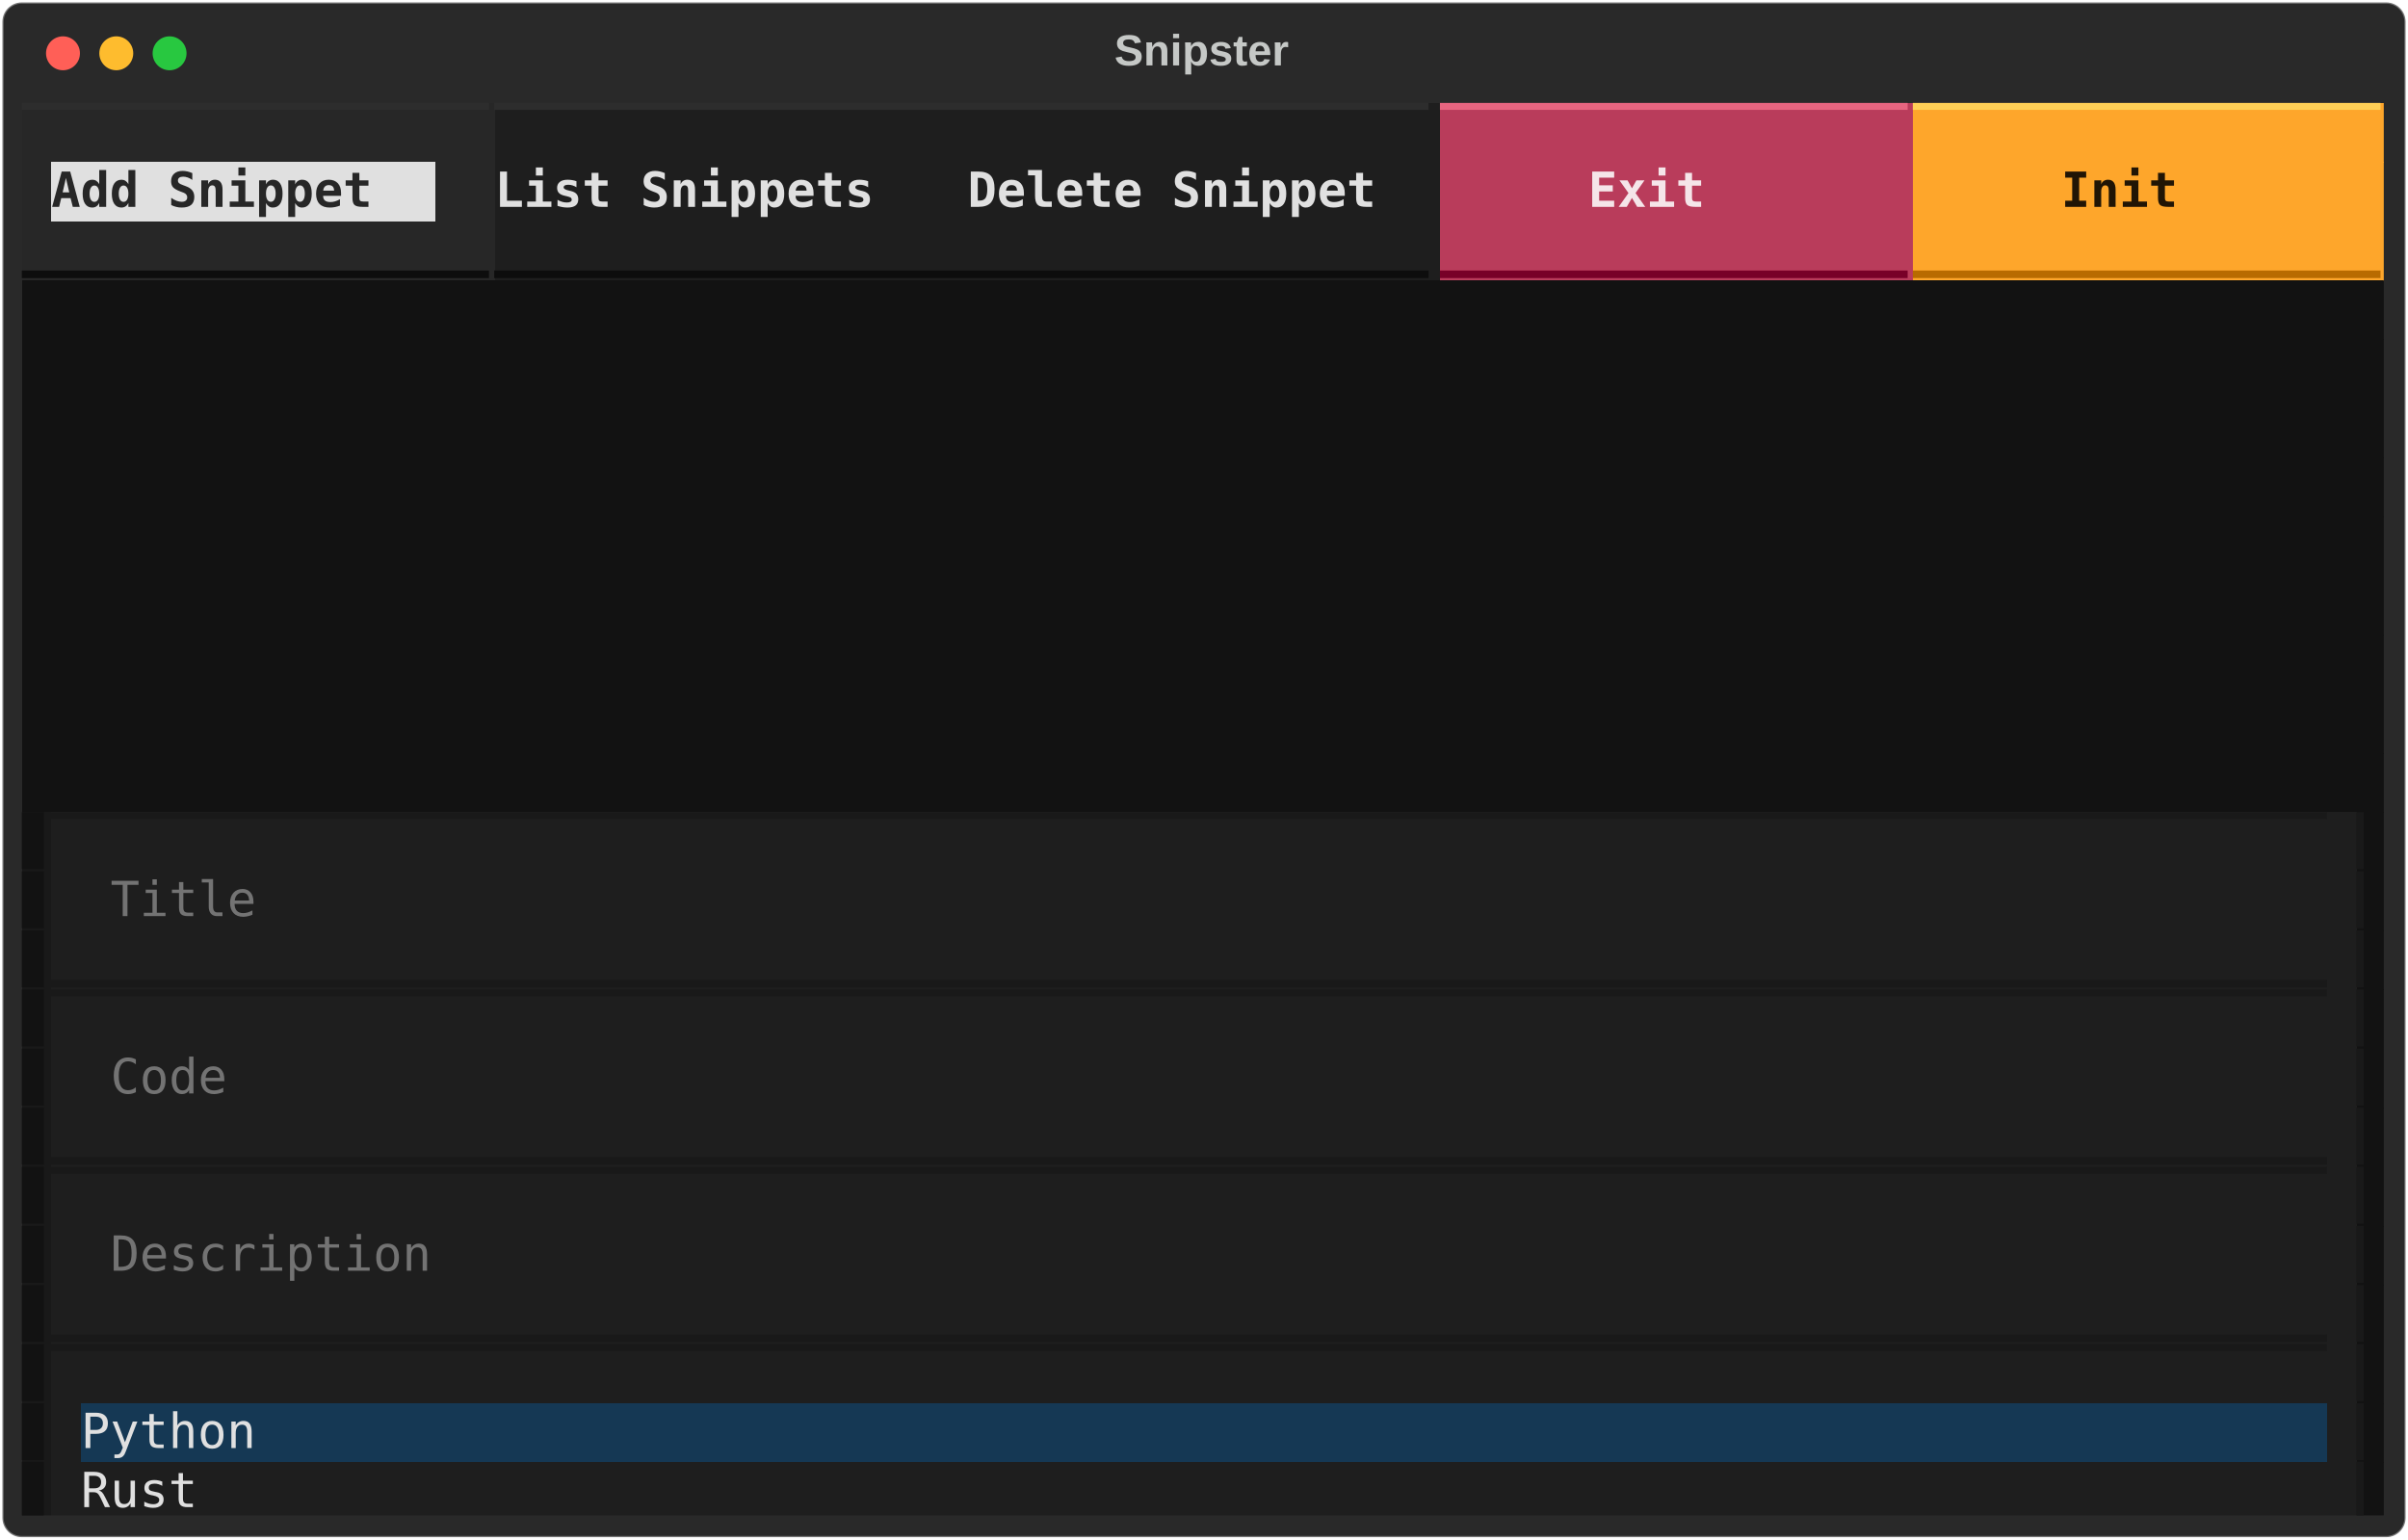
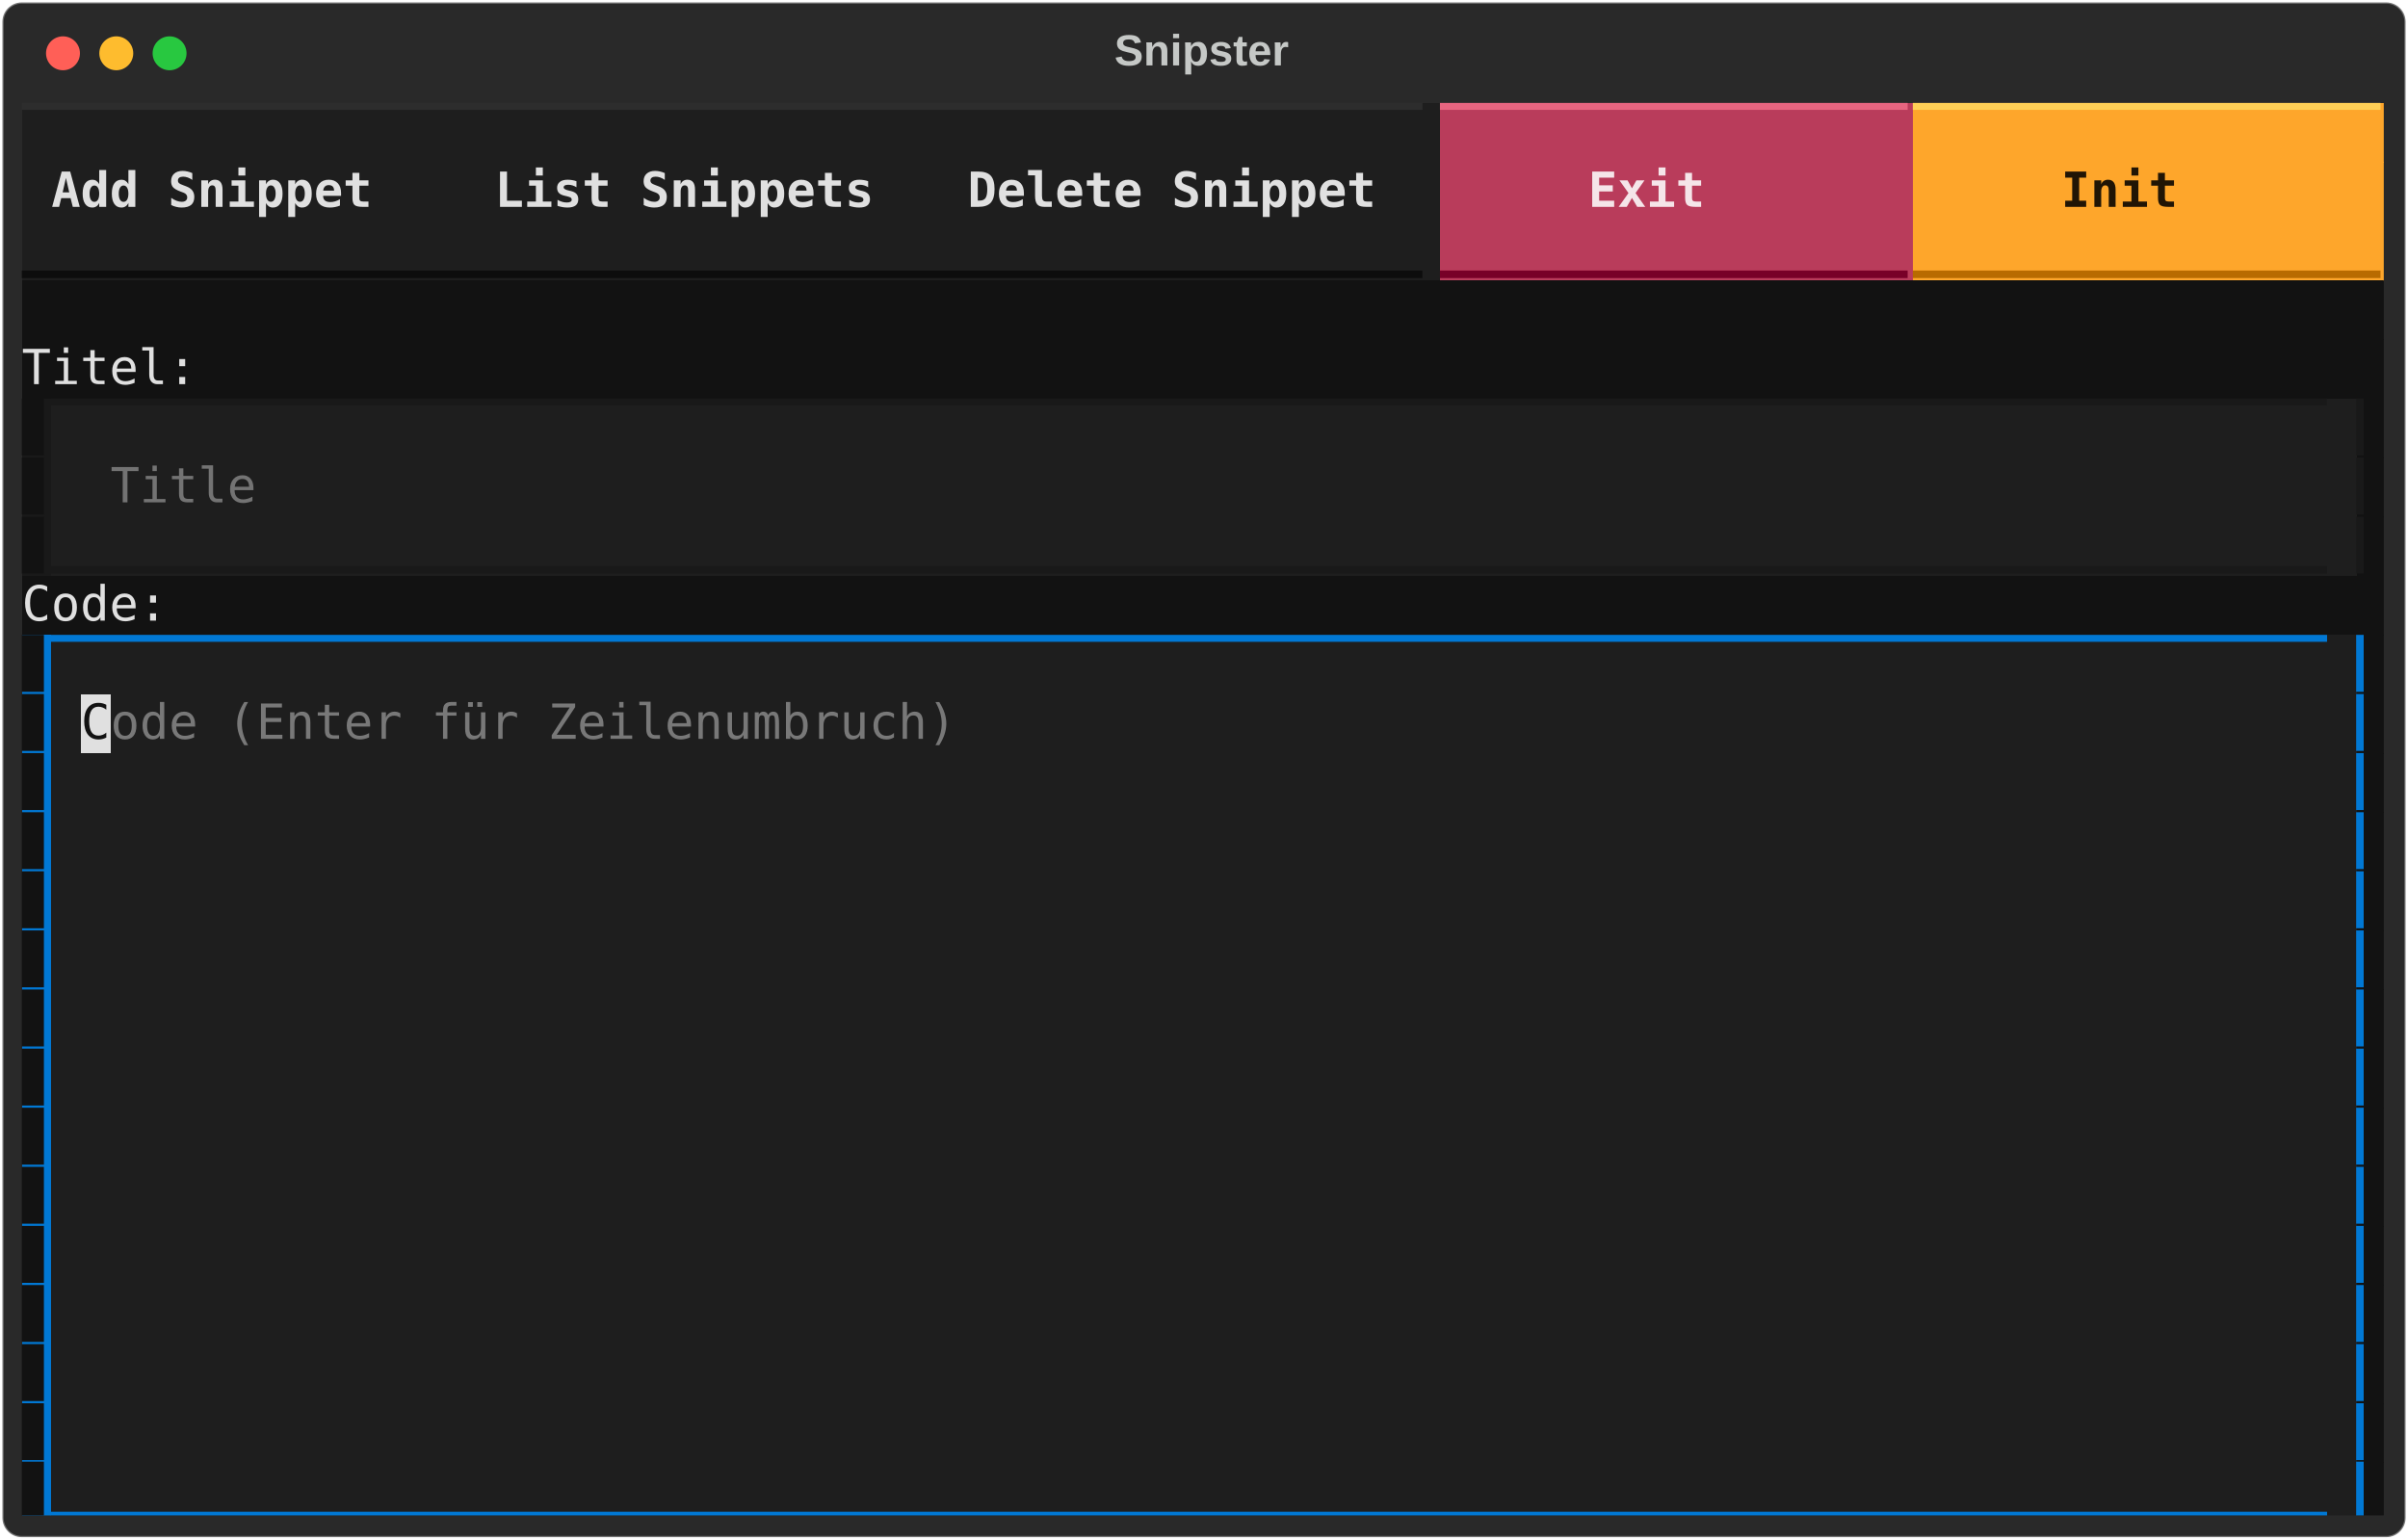
<svg xmlns="http://www.w3.org/2000/svg" class="rich-terminal" viewBox="0 0 994 635.6">
  <style>

    @font-face {
        font-family: "Fira Code";
        src: local("FiraCode-Regular"),
                url("https://cdnjs.cloudflare.com/ajax/libs/firacode/6.2.0/woff2/FiraCode-Regular.woff2") format("woff2"),
                url("https://cdnjs.cloudflare.com/ajax/libs/firacode/6.2.0/woff/FiraCode-Regular.woff") format("woff");
        font-style: normal;
        font-weight: 400;
    }
    @font-face {
        font-family: "Fira Code";
        src: local("FiraCode-Bold"),
                url("https://cdnjs.cloudflare.com/ajax/libs/firacode/6.2.0/woff2/FiraCode-Bold.woff2") format("woff2"),
                url("https://cdnjs.cloudflare.com/ajax/libs/firacode/6.2.0/woff/FiraCode-Bold.woff") format("woff");
        font-style: bold;
        font-weight: 700;
    }

    .terminal-matrix {
        font-family: Fira Code, monospace;
        font-size: 20px;
        line-height: 24.4px;
        font-variant-east-asian: full-width;
    }

    .terminal-title {
        font-size: 18px;
        font-weight: bold;
        font-family: arial;
    }

    .terminal-r1 { fill: #2d2d2d }
.terminal-r2 { fill: #e76580 }
.terminal-r3 { fill: #ffcf56 }
.terminal-r4 { fill: #c5c8c6 }
- .terminal-r5 { fill: #272727;font-weight: bold }
- .terminal-r6 { fill: #e0e0e0;font-weight: bold }
- .terminal-r7 { fill: #f5e5e9;font-weight: bold }
- .terminal-r8 { fill: #211505;font-weight: bold }
- .terminal-r9 { fill: #0d0d0d }
- .terminal-r10 { fill: #780028 }
- .terminal-r11 { fill: #b86b00 }
- .terminal-r12 { fill: #e0e0e0 }
- .terminal-r13 { fill: #121212 }
- .terminal-r14 { fill: #191919 }
- .terminal-r15 { fill: #737373 }
+ .terminal-r5 { fill: #e0e0e0;font-weight: bold }
+ .terminal-r6 { fill: #f5e5e9;font-weight: bold }
+ .terminal-r7 { fill: #211505;font-weight: bold }
+ .terminal-r8 { fill: #0d0d0d }
+ .terminal-r9 { fill: #780028 }
+ .terminal-r10 { fill: #b86b00 }
+ .terminal-r11 { fill: #e0e0e0 }
+ .terminal-r12 { fill: #121212 }
+ .terminal-r13 { fill: #191919 }
+ .terminal-r14 { fill: #737373 }
+ .terminal-r15 { fill: #0178d4 }
+ .terminal-r16 { fill: #787878 }
    </style>
  <defs>
    <clipPath id="terminal-clip-terminal">
      <rect x="0" y="0" width="975.0" height="584.6" />
    </clipPath>
    <clipPath id="terminal-line-0">
      <rect x="0" y="1.5" width="976" height="24.65" />
    </clipPath>
    <clipPath id="terminal-line-1">
      <rect x="0" y="25.9" width="976" height="24.65" />
    </clipPath>
    <clipPath id="terminal-line-2">
      <rect x="0" y="50.3" width="976" height="24.65" />
    </clipPath>
    <clipPath id="terminal-line-3">
      <rect x="0" y="74.7" width="976" height="24.65" />
    </clipPath>
    <clipPath id="terminal-line-4">
      <rect x="0" y="99.1" width="976" height="24.65" />
    </clipPath>
    <clipPath id="terminal-line-5">
      <rect x="0" y="123.5" width="976" height="24.65" />
    </clipPath>
    <clipPath id="terminal-line-6">
      <rect x="0" y="147.9" width="976" height="24.65" />
    </clipPath>
    <clipPath id="terminal-line-7">
      <rect x="0" y="172.3" width="976" height="24.65" />
    </clipPath>
    <clipPath id="terminal-line-8">
      <rect x="0" y="196.7" width="976" height="24.65" />
    </clipPath>
    <clipPath id="terminal-line-9">
      <rect x="0" y="221.1" width="976" height="24.65" />
    </clipPath>
    <clipPath id="terminal-line-10">
      <rect x="0" y="245.5" width="976" height="24.65" />
    </clipPath>
    <clipPath id="terminal-line-11">
      <rect x="0" y="269.9" width="976" height="24.65" />
    </clipPath>
    <clipPath id="terminal-line-12">
      <rect x="0" y="294.3" width="976" height="24.65" />
    </clipPath>
    <clipPath id="terminal-line-13">
      <rect x="0" y="318.7" width="976" height="24.65" />
    </clipPath>
    <clipPath id="terminal-line-14">
      <rect x="0" y="343.1" width="976" height="24.65" />
    </clipPath>
    <clipPath id="terminal-line-15">
      <rect x="0" y="367.5" width="976" height="24.65" />
    </clipPath>
    <clipPath id="terminal-line-16">
      <rect x="0" y="391.9" width="976" height="24.65" />
    </clipPath>
    <clipPath id="terminal-line-17">
      <rect x="0" y="416.3" width="976" height="24.65" />
    </clipPath>
    <clipPath id="terminal-line-18">
      <rect x="0" y="440.7" width="976" height="24.65" />
    </clipPath>
    <clipPath id="terminal-line-19">
      <rect x="0" y="465.1" width="976" height="24.65" />
    </clipPath>
    <clipPath id="terminal-line-20">
      <rect x="0" y="489.5" width="976" height="24.65" />
    </clipPath>
    <clipPath id="terminal-line-21">
      <rect x="0" y="513.9" width="976" height="24.65" />
    </clipPath>
    <clipPath id="terminal-line-22">
      <rect x="0" y="538.3" width="976" height="24.65" />
    </clipPath>
  </defs>
  <rect fill="#292929" stroke="rgba(255,255,255,0.35)" stroke-width="1" x="1" y="1" width="992" height="633.6" rx="8" />
  <text class="terminal-title" fill="#c5c8c6" text-anchor="middle" x="496" y="27">Snipster</text>
  <g transform="translate(26,22)">
    <circle cx="0" cy="0" r="7" fill="#ff5f57" />
    <circle cx="22" cy="0" r="7" fill="#febc2e" />
    <circle cx="44" cy="0" r="7" fill="#28c840" />
  </g>
  <g transform="translate(9, 41)" clip-path="url(#terminal-clip-terminal)">
-     <rect fill="#272727" x="0" y="1.5" width="195.2" height="24.65" shape-rendering="crispEdges" />
-     <rect fill="#1e1e1e" x="195.2" y="1.5" width="390.4" height="24.65" shape-rendering="crispEdges" />
+     <rect fill="#1e1e1e" x="0" y="1.5" width="585.6" height="24.65" shape-rendering="crispEdges" />
    <rect fill="#b93c5b" x="585.6" y="1.5" width="195.2" height="24.65" shape-rendering="crispEdges" />
    <rect fill="#fea62b" x="780.8" y="1.5" width="195.2" height="24.65" shape-rendering="crispEdges" />
-     <rect fill="#272727" x="0" y="25.9" width="12.2" height="24.65" shape-rendering="crispEdges" />
-     <rect fill="#e0e0e0" x="12.2" y="25.9" width="158.6" height="24.65" shape-rendering="crispEdges" />
-     <rect fill="#272727" x="170.8" y="25.9" width="24.4" height="24.65" shape-rendering="crispEdges" />
+     <rect fill="#1e1e1e" x="0" y="25.9" width="12.2" height="24.65" shape-rendering="crispEdges" />
+     <rect fill="#1e1e1e" x="12.2" y="25.9" width="158.6" height="24.65" shape-rendering="crispEdges" />
+     <rect fill="#1e1e1e" x="170.8" y="25.9" width="24.4" height="24.65" shape-rendering="crispEdges" />
    <rect fill="#1e1e1e" x="195.2" y="25.9" width="183" height="24.65" shape-rendering="crispEdges" />
    <rect fill="#1e1e1e" x="378.2" y="25.9" width="12.2" height="24.65" shape-rendering="crispEdges" />
    <rect fill="#1e1e1e" x="390.4" y="25.9" width="195.2" height="24.65" shape-rendering="crispEdges" />
    <rect fill="#b93c5b" x="585.6" y="25.9" width="61" height="24.65" shape-rendering="crispEdges" />
    <rect fill="#b93c5b" x="646.6" y="25.9" width="73.2" height="24.65" shape-rendering="crispEdges" />
    <rect fill="#b93c5b" x="719.8" y="25.9" width="61" height="24.65" shape-rendering="crispEdges" />
    <rect fill="#fea62b" x="780.8" y="25.9" width="61" height="24.65" shape-rendering="crispEdges" />
    <rect fill="#fea62b" x="841.8" y="25.9" width="73.2" height="24.65" shape-rendering="crispEdges" />
    <rect fill="#fea62b" x="915" y="25.9" width="61" height="24.65" shape-rendering="crispEdges" />
-     <rect fill="#272727" x="0" y="50.3" width="195.2" height="24.65" shape-rendering="crispEdges" />
-     <rect fill="#1e1e1e" x="195.2" y="50.3" width="390.4" height="24.65" shape-rendering="crispEdges" />
+     <rect fill="#1e1e1e" x="0" y="50.3" width="585.6" height="24.65" shape-rendering="crispEdges" />
    <rect fill="#b93c5b" x="585.6" y="50.3" width="195.2" height="24.65" shape-rendering="crispEdges" />
    <rect fill="#fea62b" x="780.8" y="50.3" width="195.2" height="24.65" shape-rendering="crispEdges" />
+     <rect fill="#121212" x="0" y="74.7" width="0" height="24.65" shape-rendering="crispEdges" />
    <rect fill="#121212" x="0" y="74.7" width="976" height="24.65" shape-rendering="crispEdges" />
-     <rect fill="#121212" x="0" y="99.1" width="976" height="24.65" shape-rendering="crispEdges" />
-     <rect fill="#121212" x="0" y="123.5" width="976" height="24.65" shape-rendering="crispEdges" />
-     <rect fill="#121212" x="0" y="147.9" width="976" height="24.65" shape-rendering="crispEdges" />
-     <rect fill="#121212" x="0" y="172.3" width="976" height="24.65" shape-rendering="crispEdges" />
-     <rect fill="#121212" x="0" y="196.7" width="976" height="24.65" shape-rendering="crispEdges" />
-     <rect fill="#121212" x="0" y="221.1" width="976" height="24.65" shape-rendering="crispEdges" />
-     <rect fill="#121212" x="0" y="245.5" width="976" height="24.65" shape-rendering="crispEdges" />
-     <rect fill="#121212" x="0" y="269.9" width="0" height="24.65" shape-rendering="crispEdges" />
-     <rect fill="#121212" x="0" y="269.9" width="976" height="24.65" shape-rendering="crispEdges" />
-     <rect fill="#191919" x="0" y="294.3" width="12.2" height="24.65" shape-rendering="crispEdges" />
-     <rect fill="#1e1e1e" x="12.2" y="294.3" width="951.6" height="24.65" shape-rendering="crispEdges" />
+     <rect fill="#121212" x="0" y="99.1" width="73.2" height="24.65" shape-rendering="crispEdges" />
+     <rect fill="#121212" x="73.2" y="99.1" width="902.8" height="24.65" shape-rendering="crispEdges" />
+     <rect fill="#191919" x="0" y="123.5" width="12.2" height="24.65" shape-rendering="crispEdges" />
+     <rect fill="#1e1e1e" x="12.2" y="123.5" width="951.6" height="24.65" shape-rendering="crispEdges" />
+     <rect fill="#121212" x="963.8" y="123.5" width="12.2" height="24.65" shape-rendering="crispEdges" />
+     <rect fill="#191919" x="0" y="147.9" width="12.2" height="24.65" shape-rendering="crispEdges" />
+     <rect fill="#1e1e1e" x="12.2" y="147.9" width="24.4" height="24.65" shape-rendering="crispEdges" />
+     <rect fill="#1e1e1e" x="36.6" y="147.9" width="61" height="24.65" shape-rendering="crispEdges" />
+     <rect fill="#1e1e1e" x="97.6" y="147.9" width="841.8" height="24.65" shape-rendering="crispEdges" />
+     <rect fill="#1e1e1e" x="939.4" y="147.9" width="24.4" height="24.65" shape-rendering="crispEdges" />
+     <rect fill="#121212" x="963.8" y="147.9" width="12.2" height="24.65" shape-rendering="crispEdges" />
+     <rect fill="#191919" x="0" y="172.3" width="12.2" height="24.65" shape-rendering="crispEdges" />
+     <rect fill="#1e1e1e" x="12.2" y="172.3" width="951.6" height="24.65" shape-rendering="crispEdges" />
+     <rect fill="#121212" x="963.8" y="172.3" width="12.2" height="24.65" shape-rendering="crispEdges" />
+     <rect fill="#121212" x="0" y="196.7" width="61" height="24.65" shape-rendering="crispEdges" />
+     <rect fill="#121212" x="61" y="196.7" width="915" height="24.65" shape-rendering="crispEdges" />
+     <rect fill="#0178d4" x="0" y="221.1" width="12.2" height="24.65" shape-rendering="crispEdges" />
+     <rect fill="#1e1e1e" x="12.2" y="221.1" width="951.6" height="24.65" shape-rendering="crispEdges" />
+     <rect fill="#121212" x="963.8" y="221.1" width="12.2" height="24.65" shape-rendering="crispEdges" />
+     <rect fill="#0178d4" x="0" y="245.5" width="12.2" height="24.65" shape-rendering="crispEdges" />
+     <rect fill="#1e1e1e" x="12.2" y="245.5" width="12.2" height="24.65" shape-rendering="crispEdges" />
+     <rect fill="#e0e0e0" x="24.4" y="245.5" width="12.2" height="24.65" shape-rendering="crispEdges" />
+     <rect fill="#1e1e1e" x="36.6" y="245.5" width="353.8" height="24.65" shape-rendering="crispEdges" />
+     <rect fill="#1e1e1e" x="390.4" y="245.5" width="573.4" height="24.65" shape-rendering="crispEdges" />
+     <rect fill="#121212" x="963.8" y="245.5" width="12.2" height="24.65" shape-rendering="crispEdges" />
+     <rect fill="#0178d4" x="0" y="269.9" width="12.2" height="24.65" shape-rendering="crispEdges" />
+     <rect fill="#1e1e1e" x="12.2" y="269.9" width="12.2" height="24.65" shape-rendering="crispEdges" />
+     <rect fill="#1e1e1e" x="24.4" y="269.9" width="927.2" height="24.65" shape-rendering="crispEdges" />
+     <rect fill="#1e1e1e" x="951.6" y="269.9" width="12.2" height="24.65" shape-rendering="crispEdges" />
+     <rect fill="#121212" x="963.8" y="269.9" width="12.2" height="24.65" shape-rendering="crispEdges" />
+     <rect fill="#0178d4" x="0" y="294.3" width="12.2" height="24.65" shape-rendering="crispEdges" />
+     <rect fill="#1e1e1e" x="12.2" y="294.3" width="12.2" height="24.65" shape-rendering="crispEdges" />
+     <rect fill="#1e1e1e" x="24.4" y="294.3" width="927.2" height="24.65" shape-rendering="crispEdges" />
+     <rect fill="#1e1e1e" x="951.6" y="294.3" width="12.2" height="24.65" shape-rendering="crispEdges" />
    <rect fill="#121212" x="963.8" y="294.3" width="12.2" height="24.65" shape-rendering="crispEdges" />
-     <rect fill="#191919" x="0" y="318.7" width="12.2" height="24.65" shape-rendering="crispEdges" />
-     <rect fill="#1e1e1e" x="12.2" y="318.7" width="24.4" height="24.65" shape-rendering="crispEdges" />
-     <rect fill="#1e1e1e" x="36.6" y="318.7" width="61" height="24.65" shape-rendering="crispEdges" />
-     <rect fill="#1e1e1e" x="97.6" y="318.7" width="841.8" height="24.65" shape-rendering="crispEdges" />
-     <rect fill="#1e1e1e" x="939.4" y="318.7" width="24.4" height="24.65" shape-rendering="crispEdges" />
+     <rect fill="#0178d4" x="0" y="318.7" width="12.2" height="24.65" shape-rendering="crispEdges" />
+     <rect fill="#1e1e1e" x="12.2" y="318.7" width="12.2" height="24.65" shape-rendering="crispEdges" />
+     <rect fill="#1e1e1e" x="24.4" y="318.7" width="927.2" height="24.65" shape-rendering="crispEdges" />
+     <rect fill="#1e1e1e" x="951.6" y="318.7" width="12.2" height="24.65" shape-rendering="crispEdges" />
    <rect fill="#121212" x="963.8" y="318.7" width="12.2" height="24.65" shape-rendering="crispEdges" />
-     <rect fill="#191919" x="0" y="343.1" width="12.2" height="24.65" shape-rendering="crispEdges" />
-     <rect fill="#1e1e1e" x="12.2" y="343.1" width="951.6" height="24.65" shape-rendering="crispEdges" />
+     <rect fill="#0178d4" x="0" y="343.1" width="12.2" height="24.65" shape-rendering="crispEdges" />
+     <rect fill="#1e1e1e" x="12.2" y="343.1" width="12.2" height="24.65" shape-rendering="crispEdges" />
+     <rect fill="#1e1e1e" x="24.4" y="343.1" width="927.2" height="24.65" shape-rendering="crispEdges" />
+     <rect fill="#1e1e1e" x="951.6" y="343.1" width="12.2" height="24.65" shape-rendering="crispEdges" />
    <rect fill="#121212" x="963.8" y="343.1" width="12.2" height="24.65" shape-rendering="crispEdges" />
-     <rect fill="#191919" x="0" y="367.5" width="12.2" height="24.65" shape-rendering="crispEdges" />
-     <rect fill="#1e1e1e" x="12.2" y="367.5" width="951.6" height="24.65" shape-rendering="crispEdges" />
+     <rect fill="#0178d4" x="0" y="367.5" width="12.2" height="24.65" shape-rendering="crispEdges" />
+     <rect fill="#1e1e1e" x="12.2" y="367.5" width="12.2" height="24.65" shape-rendering="crispEdges" />
+     <rect fill="#1e1e1e" x="24.4" y="367.5" width="927.2" height="24.65" shape-rendering="crispEdges" />
+     <rect fill="#1e1e1e" x="951.6" y="367.5" width="12.2" height="24.65" shape-rendering="crispEdges" />
    <rect fill="#121212" x="963.8" y="367.5" width="12.2" height="24.65" shape-rendering="crispEdges" />
-     <rect fill="#191919" x="0" y="391.9" width="12.2" height="24.65" shape-rendering="crispEdges" />
-     <rect fill="#1e1e1e" x="12.2" y="391.9" width="24.4" height="24.65" shape-rendering="crispEdges" />
-     <rect fill="#1e1e1e" x="36.6" y="391.9" width="48.8" height="24.65" shape-rendering="crispEdges" />
-     <rect fill="#1e1e1e" x="85.4" y="391.9" width="854" height="24.65" shape-rendering="crispEdges" />
-     <rect fill="#1e1e1e" x="939.4" y="391.9" width="24.4" height="24.65" shape-rendering="crispEdges" />
+     <rect fill="#0178d4" x="0" y="391.9" width="12.2" height="24.65" shape-rendering="crispEdges" />
+     <rect fill="#1e1e1e" x="12.2" y="391.9" width="12.2" height="24.65" shape-rendering="crispEdges" />
+     <rect fill="#1e1e1e" x="24.4" y="391.9" width="927.2" height="24.65" shape-rendering="crispEdges" />
+     <rect fill="#1e1e1e" x="951.6" y="391.9" width="12.2" height="24.65" shape-rendering="crispEdges" />
    <rect fill="#121212" x="963.8" y="391.9" width="12.2" height="24.65" shape-rendering="crispEdges" />
-     <rect fill="#191919" x="0" y="416.3" width="12.2" height="24.65" shape-rendering="crispEdges" />
-     <rect fill="#1e1e1e" x="12.2" y="416.3" width="951.6" height="24.65" shape-rendering="crispEdges" />
+     <rect fill="#0178d4" x="0" y="416.3" width="12.2" height="24.65" shape-rendering="crispEdges" />
+     <rect fill="#1e1e1e" x="12.2" y="416.3" width="12.2" height="24.65" shape-rendering="crispEdges" />
+     <rect fill="#1e1e1e" x="24.4" y="416.3" width="927.2" height="24.65" shape-rendering="crispEdges" />
+     <rect fill="#1e1e1e" x="951.6" y="416.3" width="12.2" height="24.65" shape-rendering="crispEdges" />
    <rect fill="#121212" x="963.8" y="416.3" width="12.2" height="24.65" shape-rendering="crispEdges" />
-     <rect fill="#191919" x="0" y="440.7" width="12.2" height="24.65" shape-rendering="crispEdges" />
-     <rect fill="#1e1e1e" x="12.2" y="440.7" width="951.6" height="24.65" shape-rendering="crispEdges" />
+     <rect fill="#0178d4" x="0" y="440.7" width="12.2" height="24.65" shape-rendering="crispEdges" />
+     <rect fill="#1e1e1e" x="12.2" y="440.7" width="12.2" height="24.65" shape-rendering="crispEdges" />
+     <rect fill="#1e1e1e" x="24.4" y="440.7" width="927.2" height="24.65" shape-rendering="crispEdges" />
+     <rect fill="#1e1e1e" x="951.6" y="440.7" width="12.2" height="24.65" shape-rendering="crispEdges" />
    <rect fill="#121212" x="963.8" y="440.7" width="12.2" height="24.65" shape-rendering="crispEdges" />
-     <rect fill="#191919" x="0" y="465.1" width="12.2" height="24.65" shape-rendering="crispEdges" />
-     <rect fill="#1e1e1e" x="12.2" y="465.1" width="24.4" height="24.65" shape-rendering="crispEdges" />
-     <rect fill="#1e1e1e" x="36.6" y="465.1" width="134.2" height="24.65" shape-rendering="crispEdges" />
-     <rect fill="#1e1e1e" x="170.8" y="465.1" width="768.6" height="24.65" shape-rendering="crispEdges" />
-     <rect fill="#1e1e1e" x="939.4" y="465.1" width="24.4" height="24.65" shape-rendering="crispEdges" />
+     <rect fill="#0178d4" x="0" y="465.1" width="12.2" height="24.65" shape-rendering="crispEdges" />
+     <rect fill="#1e1e1e" x="12.2" y="465.1" width="12.2" height="24.65" shape-rendering="crispEdges" />
+     <rect fill="#1e1e1e" x="24.4" y="465.1" width="927.2" height="24.65" shape-rendering="crispEdges" />
+     <rect fill="#1e1e1e" x="951.6" y="465.1" width="12.2" height="24.65" shape-rendering="crispEdges" />
    <rect fill="#121212" x="963.8" y="465.1" width="12.2" height="24.65" shape-rendering="crispEdges" />
-     <rect fill="#191919" x="0" y="489.5" width="12.2" height="24.65" shape-rendering="crispEdges" />
-     <rect fill="#1e1e1e" x="12.2" y="489.5" width="951.6" height="24.65" shape-rendering="crispEdges" />
+     <rect fill="#0178d4" x="0" y="489.5" width="12.2" height="24.65" shape-rendering="crispEdges" />
+     <rect fill="#1e1e1e" x="12.2" y="489.5" width="12.2" height="24.65" shape-rendering="crispEdges" />
+     <rect fill="#1e1e1e" x="24.4" y="489.5" width="927.2" height="24.65" shape-rendering="crispEdges" />
+     <rect fill="#1e1e1e" x="951.6" y="489.5" width="12.2" height="24.65" shape-rendering="crispEdges" />
    <rect fill="#121212" x="963.8" y="489.5" width="12.2" height="24.65" shape-rendering="crispEdges" />
-     <rect fill="#191919" x="0" y="513.9" width="12.2" height="24.65" shape-rendering="crispEdges" />
-     <rect fill="#1e1e1e" x="12.2" y="513.9" width="951.6" height="24.65" shape-rendering="crispEdges" />
+     <rect fill="#0178d4" x="0" y="513.9" width="12.2" height="24.65" shape-rendering="crispEdges" />
+     <rect fill="#1e1e1e" x="12.2" y="513.9" width="12.2" height="24.65" shape-rendering="crispEdges" />
+     <rect fill="#1e1e1e" x="24.4" y="513.9" width="927.2" height="24.65" shape-rendering="crispEdges" />
+     <rect fill="#1e1e1e" x="951.6" y="513.9" width="12.2" height="24.65" shape-rendering="crispEdges" />
    <rect fill="#121212" x="963.8" y="513.9" width="12.2" height="24.65" shape-rendering="crispEdges" />
-     <rect fill="#191919" x="0" y="538.3" width="12.2" height="24.65" shape-rendering="crispEdges" />
+     <rect fill="#0178d4" x="0" y="538.3" width="12.2" height="24.65" shape-rendering="crispEdges" />
    <rect fill="#1e1e1e" x="12.2" y="538.3" width="12.2" height="24.65" shape-rendering="crispEdges" />
-     <rect fill="#153854" x="24.4" y="538.3" width="73.2" height="24.65" shape-rendering="crispEdges" />
-     <rect fill="#153854" x="97.6" y="538.3" width="854" height="24.65" shape-rendering="crispEdges" />
+     <rect fill="#1e1e1e" x="24.4" y="538.3" width="927.2" height="24.65" shape-rendering="crispEdges" />
    <rect fill="#1e1e1e" x="951.6" y="538.3" width="12.2" height="24.65" shape-rendering="crispEdges" />
    <rect fill="#121212" x="963.8" y="538.3" width="12.2" height="24.65" shape-rendering="crispEdges" />
-     <rect fill="#191919" x="0" y="562.7" width="12.2" height="24.65" shape-rendering="crispEdges" />
-     <rect fill="#1e1e1e" x="12.2" y="562.7" width="12.2" height="24.65" shape-rendering="crispEdges" />
-     <rect fill="#1e1e1e" x="24.4" y="562.7" width="48.8" height="24.65" shape-rendering="crispEdges" />
-     <rect fill="#1e1e1e" x="73.2" y="562.7" width="878.4" height="24.65" shape-rendering="crispEdges" />
-     <rect fill="#1e1e1e" x="951.6" y="562.7" width="12.2" height="24.65" shape-rendering="crispEdges" />
+     <rect fill="#0178d4" x="0" y="562.7" width="12.2" height="24.65" shape-rendering="crispEdges" />
+     <rect fill="#1e1e1e" x="12.2" y="562.7" width="951.6" height="24.65" shape-rendering="crispEdges" />
    <rect fill="#121212" x="963.8" y="562.7" width="12.2" height="24.65" shape-rendering="crispEdges" />
    <g class="terminal-matrix">
-       <text class="terminal-r1" x="0" y="20" textLength="195.2" clip-path="url(#terminal-line-0)">▔▔▔▔▔▔▔▔▔▔▔▔▔▔▔▔</text>
-       <text class="terminal-r1" x="195.2" y="20" textLength="390.4" clip-path="url(#terminal-line-0)">▔▔▔▔▔▔▔▔▔▔▔▔▔▔▔▔▔▔▔▔▔▔▔▔▔▔▔▔▔▔▔▔</text>
+       <text class="terminal-r1" x="0" y="20" textLength="585.6" clip-path="url(#terminal-line-0)">▔▔▔▔▔▔▔▔▔▔▔▔▔▔▔▔▔▔▔▔▔▔▔▔▔▔▔▔▔▔▔▔▔▔▔▔▔▔▔▔▔▔▔▔▔▔▔▔</text>
      <text class="terminal-r2" x="585.6" y="20" textLength="195.2" clip-path="url(#terminal-line-0)">▔▔▔▔▔▔▔▔▔▔▔▔▔▔▔▔</text>
      <text class="terminal-r3" x="780.8" y="20" textLength="195.2" clip-path="url(#terminal-line-0)">▔▔▔▔▔▔▔▔▔▔▔▔▔▔▔▔</text>
      <text class="terminal-r4" x="976" y="20" textLength="12.2" clip-path="url(#terminal-line-0)">
</text>
      <text class="terminal-r5" x="12.2" y="44.4" textLength="158.6" clip-path="url(#terminal-line-1)"> Add Snippet </text>
-       <text class="terminal-r6" x="195.2" y="44.4" textLength="183" clip-path="url(#terminal-line-1)"> List Snippets </text>
-       <text class="terminal-r6" x="390.4" y="44.4" textLength="195.2" clip-path="url(#terminal-line-1)"> Delete Snippet </text>
-       <text class="terminal-r7" x="646.6" y="44.4" textLength="73.2" clip-path="url(#terminal-line-1)"> Exit </text>
-       <text class="terminal-r8" x="841.8" y="44.4" textLength="73.2" clip-path="url(#terminal-line-1)"> Init </text>
+       <text class="terminal-r5" x="195.2" y="44.4" textLength="183" clip-path="url(#terminal-line-1)"> List Snippets </text>
+       <text class="terminal-r5" x="390.4" y="44.4" textLength="195.2" clip-path="url(#terminal-line-1)"> Delete Snippet </text>
+       <text class="terminal-r6" x="646.6" y="44.4" textLength="73.2" clip-path="url(#terminal-line-1)"> Exit </text>
+       <text class="terminal-r7" x="841.8" y="44.4" textLength="73.2" clip-path="url(#terminal-line-1)"> Init </text>
      <text class="terminal-r4" x="976" y="44.4" textLength="12.2" clip-path="url(#terminal-line-1)">
</text>
-       <text class="terminal-r9" x="0" y="68.8" textLength="195.2" clip-path="url(#terminal-line-2)">▁▁▁▁▁▁▁▁▁▁▁▁▁▁▁▁</text>
-       <text class="terminal-r9" x="195.2" y="68.8" textLength="390.4" clip-path="url(#terminal-line-2)">▁▁▁▁▁▁▁▁▁▁▁▁▁▁▁▁▁▁▁▁▁▁▁▁▁▁▁▁▁▁▁▁</text>
-       <text class="terminal-r10" x="585.6" y="68.8" textLength="195.2" clip-path="url(#terminal-line-2)">▁▁▁▁▁▁▁▁▁▁▁▁▁▁▁▁</text>
-       <text class="terminal-r11" x="780.8" y="68.8" textLength="195.2" clip-path="url(#terminal-line-2)">▁▁▁▁▁▁▁▁▁▁▁▁▁▁▁▁</text>
+       <text class="terminal-r8" x="0" y="68.8" textLength="585.6" clip-path="url(#terminal-line-2)">▁▁▁▁▁▁▁▁▁▁▁▁▁▁▁▁▁▁▁▁▁▁▁▁▁▁▁▁▁▁▁▁▁▁▁▁▁▁▁▁▁▁▁▁▁▁▁▁</text>
+       <text class="terminal-r9" x="585.6" y="68.8" textLength="195.2" clip-path="url(#terminal-line-2)">▁▁▁▁▁▁▁▁▁▁▁▁▁▁▁▁</text>
+       <text class="terminal-r10" x="780.8" y="68.8" textLength="195.2" clip-path="url(#terminal-line-2)">▁▁▁▁▁▁▁▁▁▁▁▁▁▁▁▁</text>
      <text class="terminal-r4" x="976" y="68.8" textLength="12.2" clip-path="url(#terminal-line-2)">
</text>
      <text class="terminal-r4" x="976" y="93.2" textLength="12.2" clip-path="url(#terminal-line-3)">
</text>
+       <text class="terminal-r11" x="0" y="117.6" textLength="73.2" clip-path="url(#terminal-line-4)">Titel:</text>
      <text class="terminal-r4" x="976" y="117.6" textLength="12.2" clip-path="url(#terminal-line-4)">
</text>
+       <text class="terminal-r12" x="0" y="142" textLength="12.2" clip-path="url(#terminal-line-5)">▊</text>
+       <text class="terminal-r13" x="12.2" y="142" textLength="951.6" clip-path="url(#terminal-line-5)">▔▔▔▔▔▔▔▔▔▔▔▔▔▔▔▔▔▔▔▔▔▔▔▔▔▔▔▔▔▔▔▔▔▔▔▔▔▔▔▔▔▔▔▔▔▔▔▔▔▔▔▔▔▔▔▔▔▔▔▔▔▔▔▔▔▔▔▔▔▔▔▔▔▔▔▔▔▔</text>
+       <text class="terminal-r13" x="963.8" y="142" textLength="12.2" clip-path="url(#terminal-line-5)">▎</text>
      <text class="terminal-r4" x="976" y="142" textLength="12.2" clip-path="url(#terminal-line-5)">
</text>
+       <text class="terminal-r12" x="0" y="166.4" textLength="12.2" clip-path="url(#terminal-line-6)">▊</text>
+       <text class="terminal-r14" x="36.6" y="166.4" textLength="61" clip-path="url(#terminal-line-6)">Title</text>
+       <text class="terminal-r13" x="963.8" y="166.4" textLength="12.2" clip-path="url(#terminal-line-6)">▎</text>
      <text class="terminal-r4" x="976" y="166.4" textLength="12.2" clip-path="url(#terminal-line-6)">
</text>
+       <text class="terminal-r12" x="0" y="190.8" textLength="12.2" clip-path="url(#terminal-line-7)">▊</text>
+       <text class="terminal-r13" x="12.2" y="190.8" textLength="951.6" clip-path="url(#terminal-line-7)">▁▁▁▁▁▁▁▁▁▁▁▁▁▁▁▁▁▁▁▁▁▁▁▁▁▁▁▁▁▁▁▁▁▁▁▁▁▁▁▁▁▁▁▁▁▁▁▁▁▁▁▁▁▁▁▁▁▁▁▁▁▁▁▁▁▁▁▁▁▁▁▁▁▁▁▁▁▁</text>
+       <text class="terminal-r13" x="963.8" y="190.8" textLength="12.2" clip-path="url(#terminal-line-7)">▎</text>
      <text class="terminal-r4" x="976" y="190.8" textLength="12.2" clip-path="url(#terminal-line-7)">
</text>
+       <text class="terminal-r11" x="0" y="215.2" textLength="61" clip-path="url(#terminal-line-8)">Code:</text>
      <text class="terminal-r4" x="976" y="215.2" textLength="12.2" clip-path="url(#terminal-line-8)">
</text>
+       <text class="terminal-r12" x="0" y="239.6" textLength="12.2" clip-path="url(#terminal-line-9)">▊</text>
+       <text class="terminal-r15" x="12.2" y="239.6" textLength="951.6" clip-path="url(#terminal-line-9)">▔▔▔▔▔▔▔▔▔▔▔▔▔▔▔▔▔▔▔▔▔▔▔▔▔▔▔▔▔▔▔▔▔▔▔▔▔▔▔▔▔▔▔▔▔▔▔▔▔▔▔▔▔▔▔▔▔▔▔▔▔▔▔▔▔▔▔▔▔▔▔▔▔▔▔▔▔▔</text>
+       <text class="terminal-r15" x="963.8" y="239.6" textLength="12.2" clip-path="url(#terminal-line-9)">▎</text>
      <text class="terminal-r4" x="976" y="239.6" textLength="12.2" clip-path="url(#terminal-line-9)">
</text>
+       <text class="terminal-r12" x="0" y="264" textLength="12.2" clip-path="url(#terminal-line-10)">▊</text>
+       <text class="terminal-r12" x="24.4" y="264" textLength="12.2" clip-path="url(#terminal-line-10)">C</text>
+       <text class="terminal-r16" x="36.6" y="264" textLength="353.8" clip-path="url(#terminal-line-10)">ode (Enter für Zeilenumbruch)</text>
+       <text class="terminal-r15" x="963.8" y="264" textLength="12.2" clip-path="url(#terminal-line-10)">▎</text>
      <text class="terminal-r4" x="976" y="264" textLength="12.2" clip-path="url(#terminal-line-10)">
</text>
+       <text class="terminal-r12" x="0" y="288.4" textLength="12.2" clip-path="url(#terminal-line-11)">▊</text>
+       <text class="terminal-r15" x="963.8" y="288.4" textLength="12.2" clip-path="url(#terminal-line-11)">▎</text>
      <text class="terminal-r4" x="976" y="288.4" textLength="12.2" clip-path="url(#terminal-line-11)">
</text>
-       <text class="terminal-r13" x="0" y="312.8" textLength="12.2" clip-path="url(#terminal-line-12)">▊</text>
-       <text class="terminal-r14" x="12.2" y="312.8" textLength="951.6" clip-path="url(#terminal-line-12)">▔▔▔▔▔▔▔▔▔▔▔▔▔▔▔▔▔▔▔▔▔▔▔▔▔▔▔▔▔▔▔▔▔▔▔▔▔▔▔▔▔▔▔▔▔▔▔▔▔▔▔▔▔▔▔▔▔▔▔▔▔▔▔▔▔▔▔▔▔▔▔▔▔▔▔▔▔▔</text>
-       <text class="terminal-r14" x="963.8" y="312.8" textLength="12.2" clip-path="url(#terminal-line-12)">▎</text>
+       <text class="terminal-r12" x="0" y="312.8" textLength="12.2" clip-path="url(#terminal-line-12)">▊</text>
+       <text class="terminal-r15" x="963.8" y="312.8" textLength="12.2" clip-path="url(#terminal-line-12)">▎</text>
      <text class="terminal-r4" x="976" y="312.8" textLength="12.2" clip-path="url(#terminal-line-12)">
</text>
-       <text class="terminal-r13" x="0" y="337.2" textLength="12.2" clip-path="url(#terminal-line-13)">▊</text>
-       <text class="terminal-r15" x="36.6" y="337.2" textLength="61" clip-path="url(#terminal-line-13)">Title</text>
-       <text class="terminal-r14" x="963.8" y="337.2" textLength="12.2" clip-path="url(#terminal-line-13)">▎</text>
+       <text class="terminal-r12" x="0" y="337.2" textLength="12.2" clip-path="url(#terminal-line-13)">▊</text>
+       <text class="terminal-r15" x="963.8" y="337.2" textLength="12.2" clip-path="url(#terminal-line-13)">▎</text>
      <text class="terminal-r4" x="976" y="337.2" textLength="12.2" clip-path="url(#terminal-line-13)">
</text>
-       <text class="terminal-r13" x="0" y="361.6" textLength="12.2" clip-path="url(#terminal-line-14)">▊</text>
-       <text class="terminal-r14" x="12.2" y="361.6" textLength="951.6" clip-path="url(#terminal-line-14)">▁▁▁▁▁▁▁▁▁▁▁▁▁▁▁▁▁▁▁▁▁▁▁▁▁▁▁▁▁▁▁▁▁▁▁▁▁▁▁▁▁▁▁▁▁▁▁▁▁▁▁▁▁▁▁▁▁▁▁▁▁▁▁▁▁▁▁▁▁▁▁▁▁▁▁▁▁▁</text>
-       <text class="terminal-r14" x="963.8" y="361.6" textLength="12.2" clip-path="url(#terminal-line-14)">▎</text>
+       <text class="terminal-r12" x="0" y="361.6" textLength="12.2" clip-path="url(#terminal-line-14)">▊</text>
+       <text class="terminal-r15" x="963.8" y="361.6" textLength="12.2" clip-path="url(#terminal-line-14)">▎</text>
      <text class="terminal-r4" x="976" y="361.6" textLength="12.2" clip-path="url(#terminal-line-14)">
</text>
-       <text class="terminal-r13" x="0" y="386" textLength="12.2" clip-path="url(#terminal-line-15)">▊</text>
-       <text class="terminal-r14" x="12.2" y="386" textLength="951.6" clip-path="url(#terminal-line-15)">▔▔▔▔▔▔▔▔▔▔▔▔▔▔▔▔▔▔▔▔▔▔▔▔▔▔▔▔▔▔▔▔▔▔▔▔▔▔▔▔▔▔▔▔▔▔▔▔▔▔▔▔▔▔▔▔▔▔▔▔▔▔▔▔▔▔▔▔▔▔▔▔▔▔▔▔▔▔</text>
-       <text class="terminal-r14" x="963.8" y="386" textLength="12.2" clip-path="url(#terminal-line-15)">▎</text>
+       <text class="terminal-r12" x="0" y="386" textLength="12.2" clip-path="url(#terminal-line-15)">▊</text>
+       <text class="terminal-r15" x="963.8" y="386" textLength="12.2" clip-path="url(#terminal-line-15)">▎</text>
      <text class="terminal-r4" x="976" y="386" textLength="12.2" clip-path="url(#terminal-line-15)">
</text>
-       <text class="terminal-r13" x="0" y="410.4" textLength="12.2" clip-path="url(#terminal-line-16)">▊</text>
-       <text class="terminal-r15" x="36.6" y="410.4" textLength="48.8" clip-path="url(#terminal-line-16)">Code</text>
-       <text class="terminal-r14" x="963.8" y="410.4" textLength="12.2" clip-path="url(#terminal-line-16)">▎</text>
+       <text class="terminal-r12" x="0" y="410.4" textLength="12.2" clip-path="url(#terminal-line-16)">▊</text>
+       <text class="terminal-r15" x="963.8" y="410.4" textLength="12.2" clip-path="url(#terminal-line-16)">▎</text>
      <text class="terminal-r4" x="976" y="410.4" textLength="12.2" clip-path="url(#terminal-line-16)">
</text>
-       <text class="terminal-r13" x="0" y="434.8" textLength="12.2" clip-path="url(#terminal-line-17)">▊</text>
-       <text class="terminal-r14" x="12.2" y="434.8" textLength="951.6" clip-path="url(#terminal-line-17)">▁▁▁▁▁▁▁▁▁▁▁▁▁▁▁▁▁▁▁▁▁▁▁▁▁▁▁▁▁▁▁▁▁▁▁▁▁▁▁▁▁▁▁▁▁▁▁▁▁▁▁▁▁▁▁▁▁▁▁▁▁▁▁▁▁▁▁▁▁▁▁▁▁▁▁▁▁▁</text>
-       <text class="terminal-r14" x="963.8" y="434.8" textLength="12.2" clip-path="url(#terminal-line-17)">▎</text>
+       <text class="terminal-r12" x="0" y="434.8" textLength="12.2" clip-path="url(#terminal-line-17)">▊</text>
+       <text class="terminal-r15" x="963.8" y="434.8" textLength="12.2" clip-path="url(#terminal-line-17)">▎</text>
      <text class="terminal-r4" x="976" y="434.8" textLength="12.2" clip-path="url(#terminal-line-17)">
</text>
-       <text class="terminal-r13" x="0" y="459.2" textLength="12.2" clip-path="url(#terminal-line-18)">▊</text>
-       <text class="terminal-r14" x="12.2" y="459.2" textLength="951.6" clip-path="url(#terminal-line-18)">▔▔▔▔▔▔▔▔▔▔▔▔▔▔▔▔▔▔▔▔▔▔▔▔▔▔▔▔▔▔▔▔▔▔▔▔▔▔▔▔▔▔▔▔▔▔▔▔▔▔▔▔▔▔▔▔▔▔▔▔▔▔▔▔▔▔▔▔▔▔▔▔▔▔▔▔▔▔</text>
-       <text class="terminal-r14" x="963.8" y="459.2" textLength="12.2" clip-path="url(#terminal-line-18)">▎</text>
+       <text class="terminal-r12" x="0" y="459.2" textLength="12.2" clip-path="url(#terminal-line-18)">▊</text>
+       <text class="terminal-r15" x="963.8" y="459.2" textLength="12.2" clip-path="url(#terminal-line-18)">▎</text>
      <text class="terminal-r4" x="976" y="459.2" textLength="12.2" clip-path="url(#terminal-line-18)">
</text>
-       <text class="terminal-r13" x="0" y="483.6" textLength="12.2" clip-path="url(#terminal-line-19)">▊</text>
-       <text class="terminal-r15" x="36.6" y="483.6" textLength="134.2" clip-path="url(#terminal-line-19)">Description</text>
-       <text class="terminal-r14" x="963.8" y="483.6" textLength="12.2" clip-path="url(#terminal-line-19)">▎</text>
+       <text class="terminal-r12" x="0" y="483.6" textLength="12.2" clip-path="url(#terminal-line-19)">▊</text>
+       <text class="terminal-r15" x="963.8" y="483.6" textLength="12.2" clip-path="url(#terminal-line-19)">▎</text>
      <text class="terminal-r4" x="976" y="483.6" textLength="12.2" clip-path="url(#terminal-line-19)">
</text>
-       <text class="terminal-r13" x="0" y="508" textLength="12.2" clip-path="url(#terminal-line-20)">▊</text>
-       <text class="terminal-r14" x="12.2" y="508" textLength="951.6" clip-path="url(#terminal-line-20)">▁▁▁▁▁▁▁▁▁▁▁▁▁▁▁▁▁▁▁▁▁▁▁▁▁▁▁▁▁▁▁▁▁▁▁▁▁▁▁▁▁▁▁▁▁▁▁▁▁▁▁▁▁▁▁▁▁▁▁▁▁▁▁▁▁▁▁▁▁▁▁▁▁▁▁▁▁▁</text>
-       <text class="terminal-r14" x="963.8" y="508" textLength="12.2" clip-path="url(#terminal-line-20)">▎</text>
+       <text class="terminal-r12" x="0" y="508" textLength="12.2" clip-path="url(#terminal-line-20)">▊</text>
+       <text class="terminal-r15" x="963.8" y="508" textLength="12.2" clip-path="url(#terminal-line-20)">▎</text>
      <text class="terminal-r4" x="976" y="508" textLength="12.2" clip-path="url(#terminal-line-20)">
</text>
-       <text class="terminal-r13" x="0" y="532.4" textLength="12.2" clip-path="url(#terminal-line-21)">▊</text>
-       <text class="terminal-r14" x="12.2" y="532.4" textLength="951.6" clip-path="url(#terminal-line-21)">▔▔▔▔▔▔▔▔▔▔▔▔▔▔▔▔▔▔▔▔▔▔▔▔▔▔▔▔▔▔▔▔▔▔▔▔▔▔▔▔▔▔▔▔▔▔▔▔▔▔▔▔▔▔▔▔▔▔▔▔▔▔▔▔▔▔▔▔▔▔▔▔▔▔▔▔▔▔</text>
-       <text class="terminal-r14" x="963.8" y="532.4" textLength="12.2" clip-path="url(#terminal-line-21)">▎</text>
+       <text class="terminal-r12" x="0" y="532.4" textLength="12.2" clip-path="url(#terminal-line-21)">▊</text>
+       <text class="terminal-r15" x="963.8" y="532.4" textLength="12.2" clip-path="url(#terminal-line-21)">▎</text>
      <text class="terminal-r4" x="976" y="532.4" textLength="12.2" clip-path="url(#terminal-line-21)">
</text>
-       <text class="terminal-r13" x="0" y="556.8" textLength="12.2" clip-path="url(#terminal-line-22)">▊</text>
-       <text class="terminal-r12" x="24.4" y="556.8" textLength="73.2" clip-path="url(#terminal-line-22)">Python</text>
-       <text class="terminal-r14" x="963.8" y="556.8" textLength="12.2" clip-path="url(#terminal-line-22)">▎</text>
+       <text class="terminal-r12" x="0" y="556.8" textLength="12.2" clip-path="url(#terminal-line-22)">▊</text>
+       <text class="terminal-r15" x="963.8" y="556.8" textLength="12.2" clip-path="url(#terminal-line-22)">▎</text>
      <text class="terminal-r4" x="976" y="556.8" textLength="12.2" clip-path="url(#terminal-line-22)">
</text>
-       <text class="terminal-r13" x="0" y="581.2" textLength="12.2" clip-path="url(#terminal-line-23)">▊</text>
-       <text class="terminal-r12" x="24.4" y="581.2" textLength="48.8" clip-path="url(#terminal-line-23)">Rust</text>
-       <text class="terminal-r14" x="963.8" y="581.2" textLength="12.2" clip-path="url(#terminal-line-23)">▎</text>
+       <text class="terminal-r12" x="0" y="581.2" textLength="12.2" clip-path="url(#terminal-line-23)">▊</text>
+       <text class="terminal-r15" x="12.2" y="581.2" textLength="951.6" clip-path="url(#terminal-line-23)">▁▁▁▁▁▁▁▁▁▁▁▁▁▁▁▁▁▁▁▁▁▁▁▁▁▁▁▁▁▁▁▁▁▁▁▁▁▁▁▁▁▁▁▁▁▁▁▁▁▁▁▁▁▁▁▁▁▁▁▁▁▁▁▁▁▁▁▁▁▁▁▁▁▁▁▁▁▁</text>
+       <text class="terminal-r15" x="963.8" y="581.2" textLength="12.2" clip-path="url(#terminal-line-23)">▎</text>
    </g>
  </g>
</svg>
